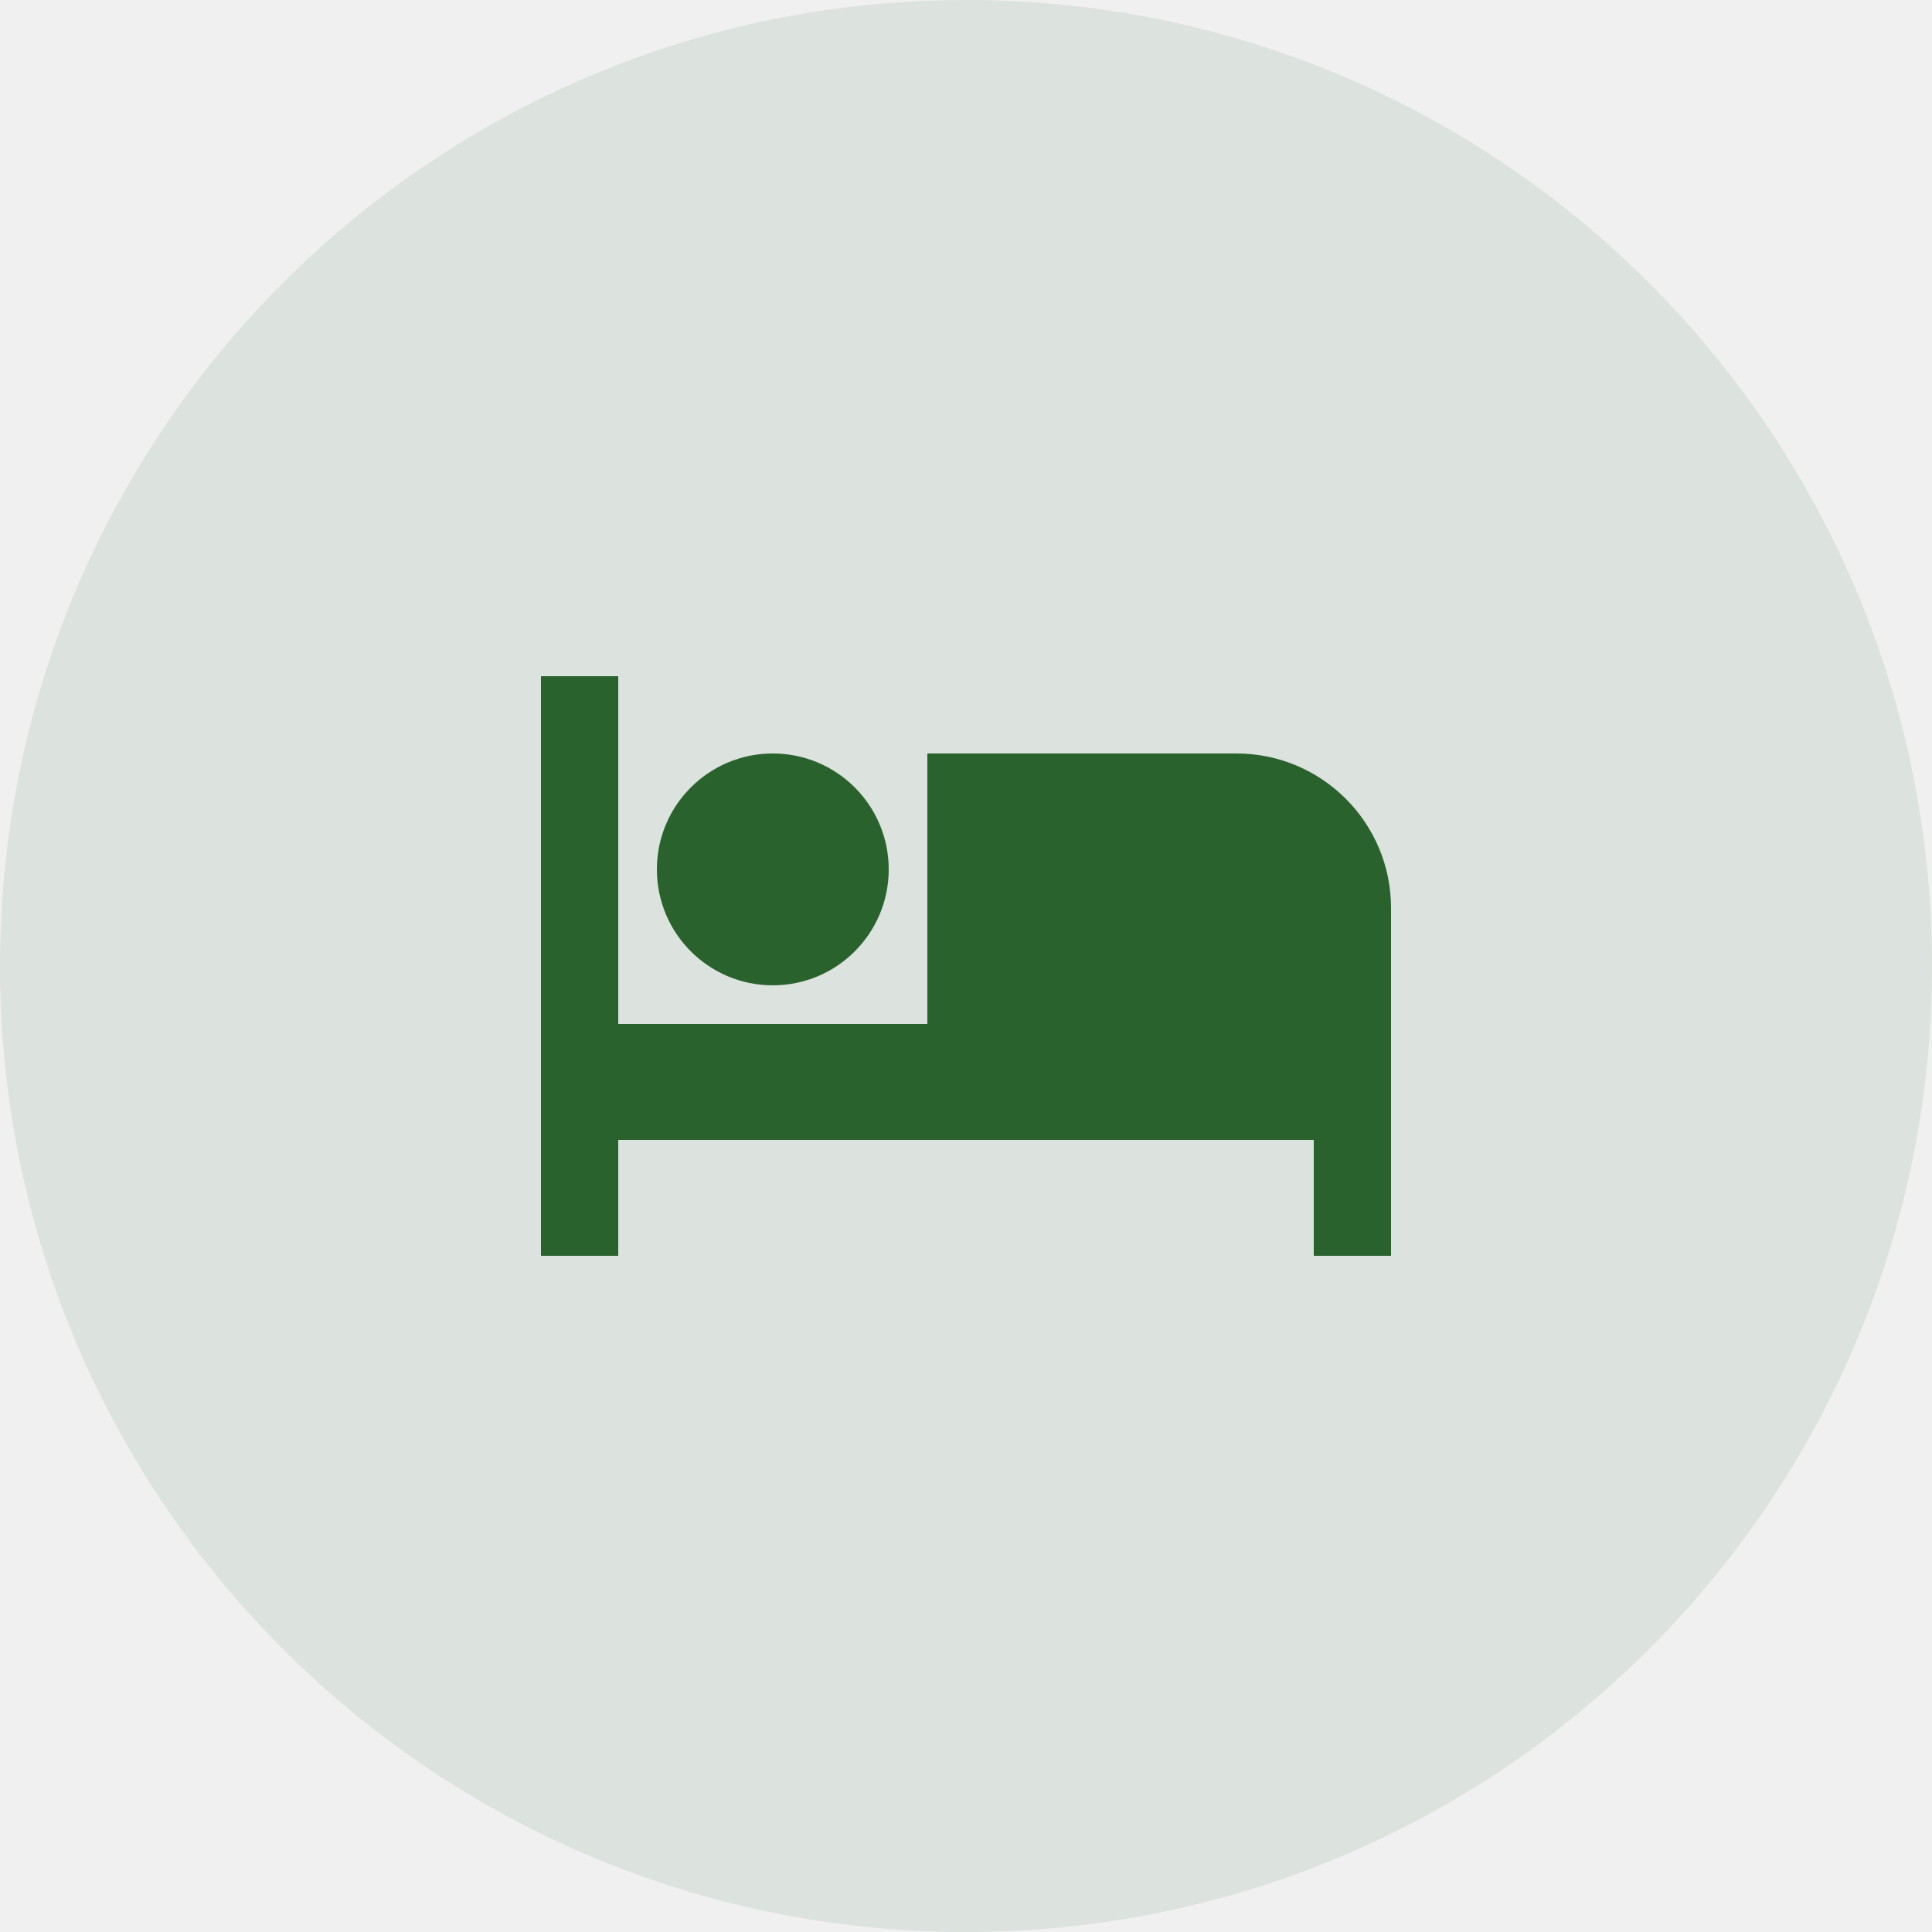
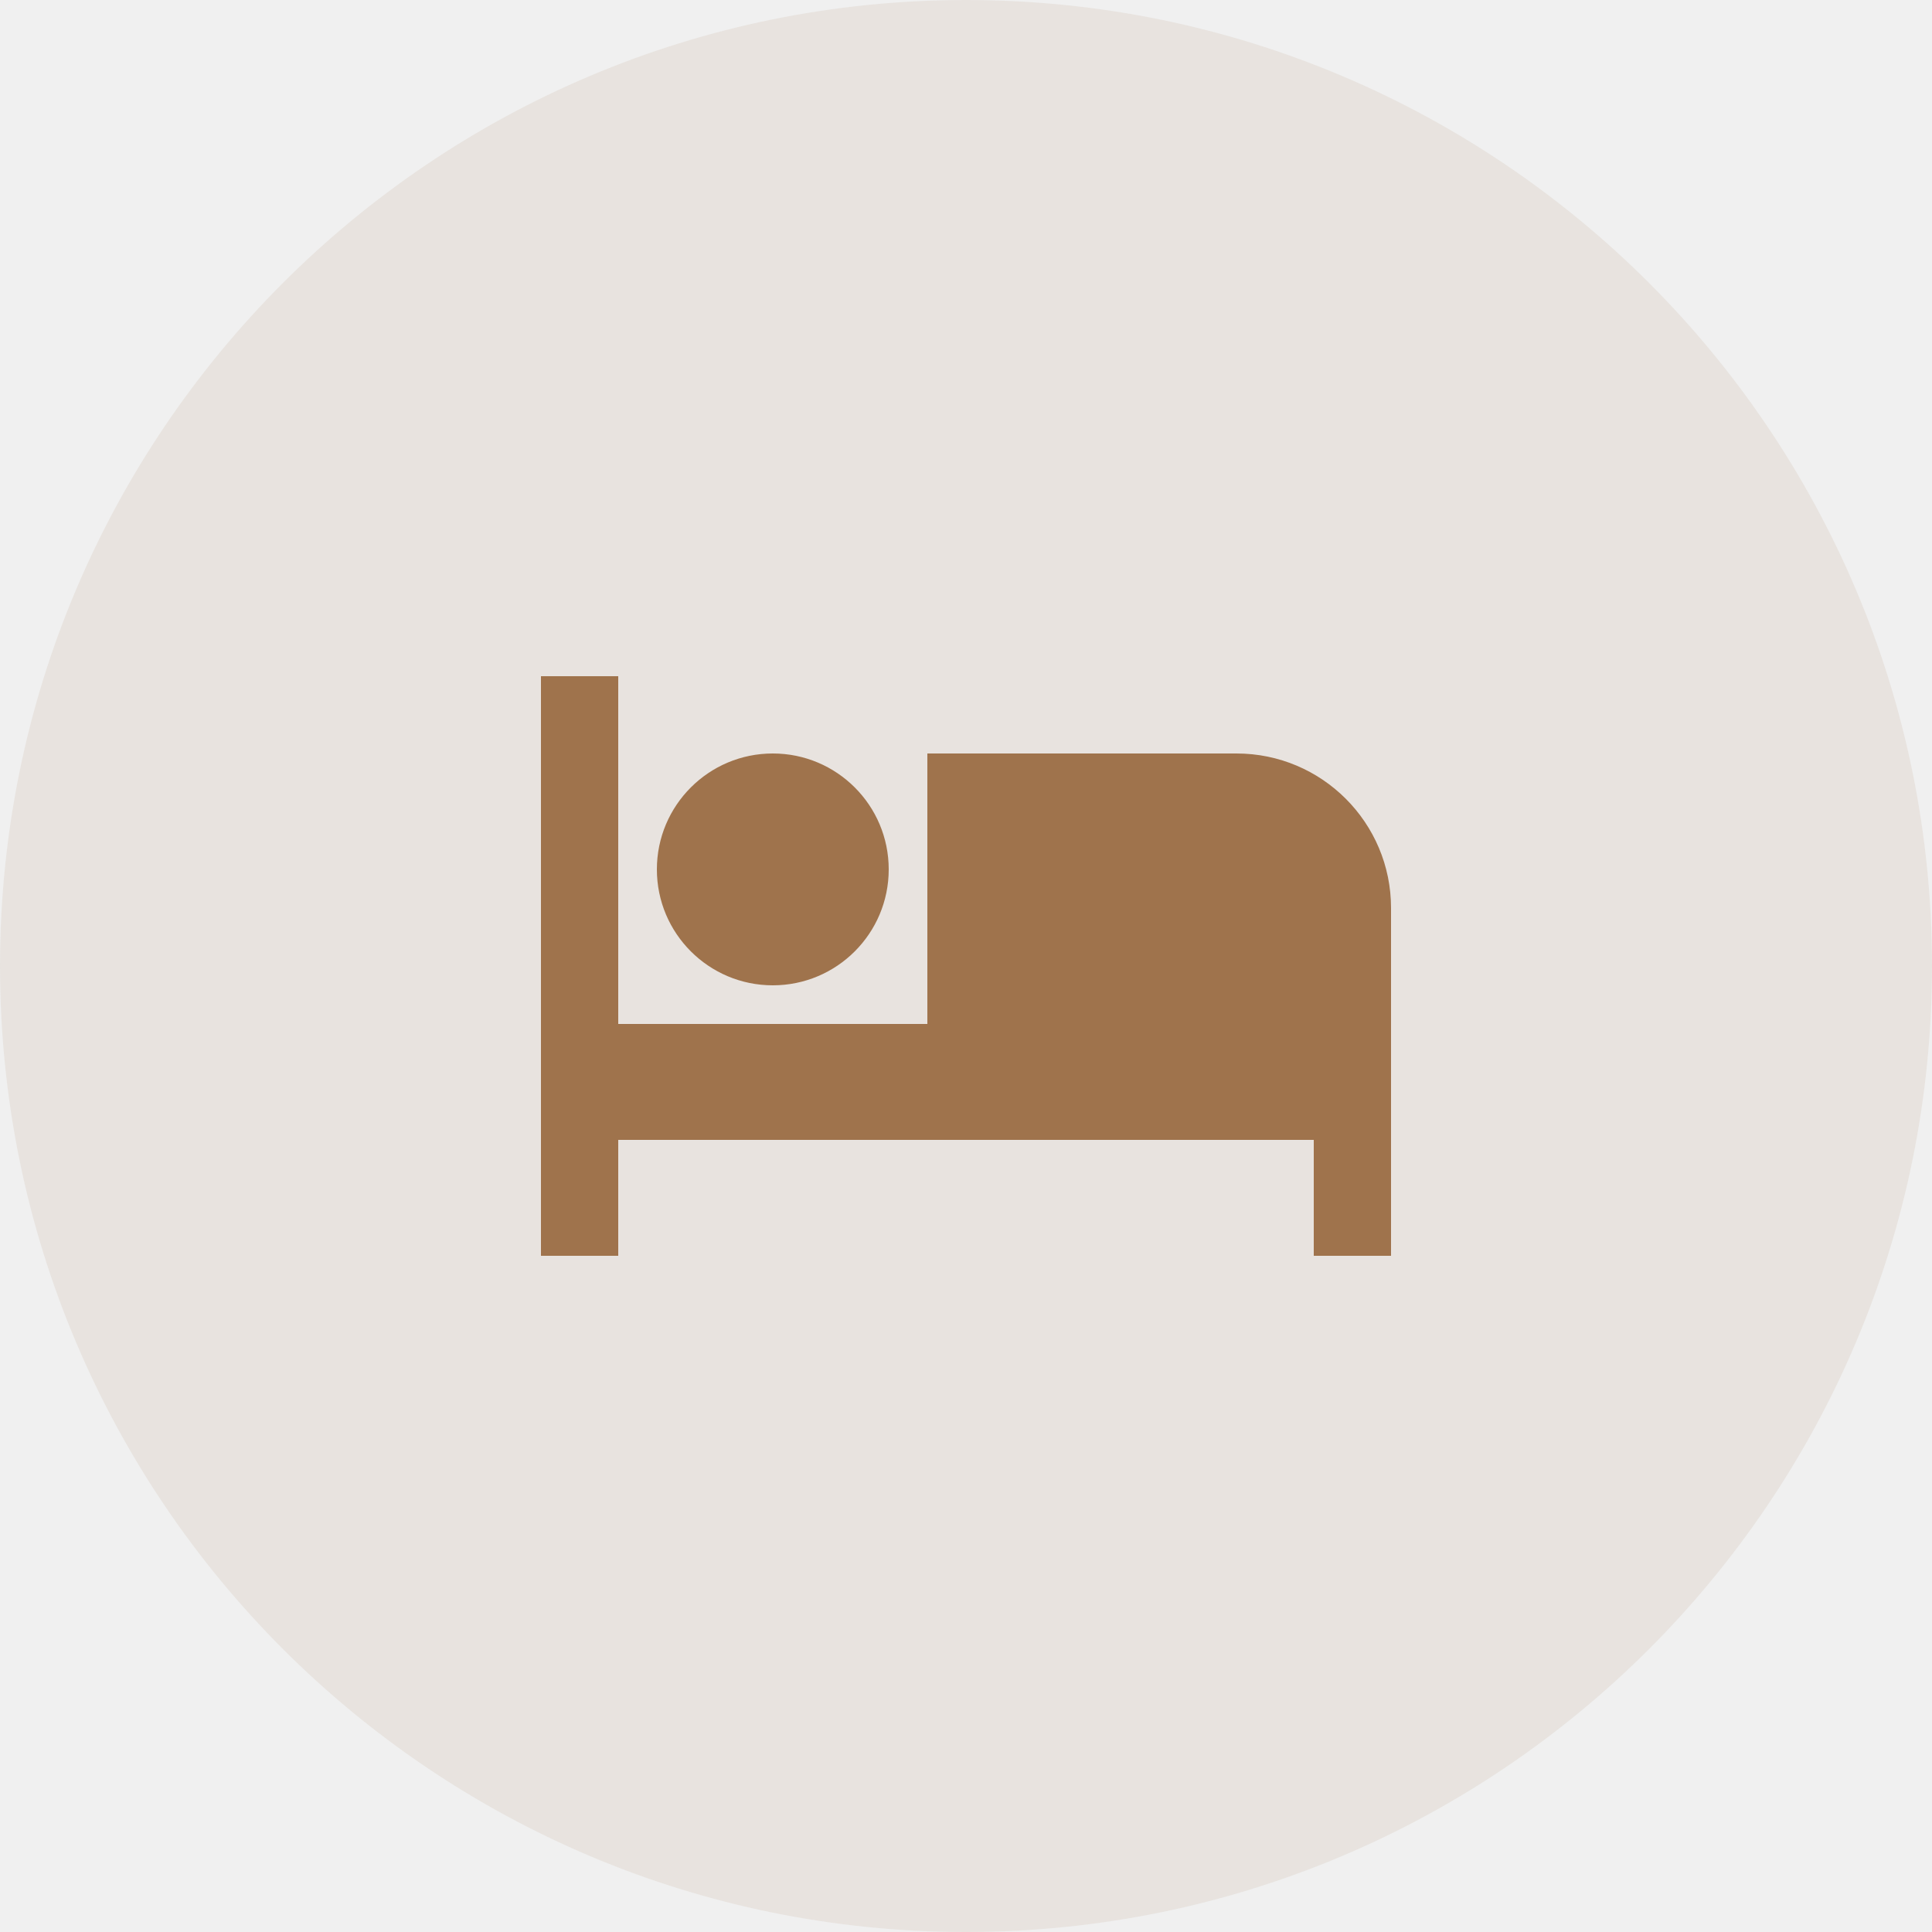
<svg xmlns="http://www.w3.org/2000/svg" width="100" height="100" viewBox="0 0 100 100">
-   <g id="Hotel" transform="translate(-1400 -605)">
-     <circle id="Ellipse_3" data-name="Ellipse 3" cx="50" cy="50" r="50" transform="translate(1400 605)" fill="#2a622e" opacity="0.1" />
-     <path id="path1312" d="M216.385,82.481,181.93,81.3Z" transform="translate(1251.109 585.737)" fill="#fff" />
-     <path id="Path_77" data-name="Path 77" d="M14,26a6,6,0,1,0-6-6A6,6,0,0,0,14,26ZM38,14H22V28H6V10H2V40H6V34H42v6h4V22A8,8,0,0,0,38,14Z" transform="translate(1426 630)" fill="#2a622e" />
+   <g transform="translate(-1238 535)">
+     <circle cx="50" cy="50" r="50" transform="translate(1238 -535)" fill="#9f734c" opacity="0.1" />
+     <path d="M216.385,82.481,181.93,81.3Z" transform="translate(1089.109 -554.263)" fill="#9f734c" />
+     <path d="M14,26a6,6,0,1,0-6-6,6,6,0,0,0,6,6ZM38,14H22V28H6V10H2V40H6V34H42v6h4V22A8,8,0,0,0,38,14Z" transform="translate(1264 -510)" fill="#9f734c" />
  </g>
</svg>
